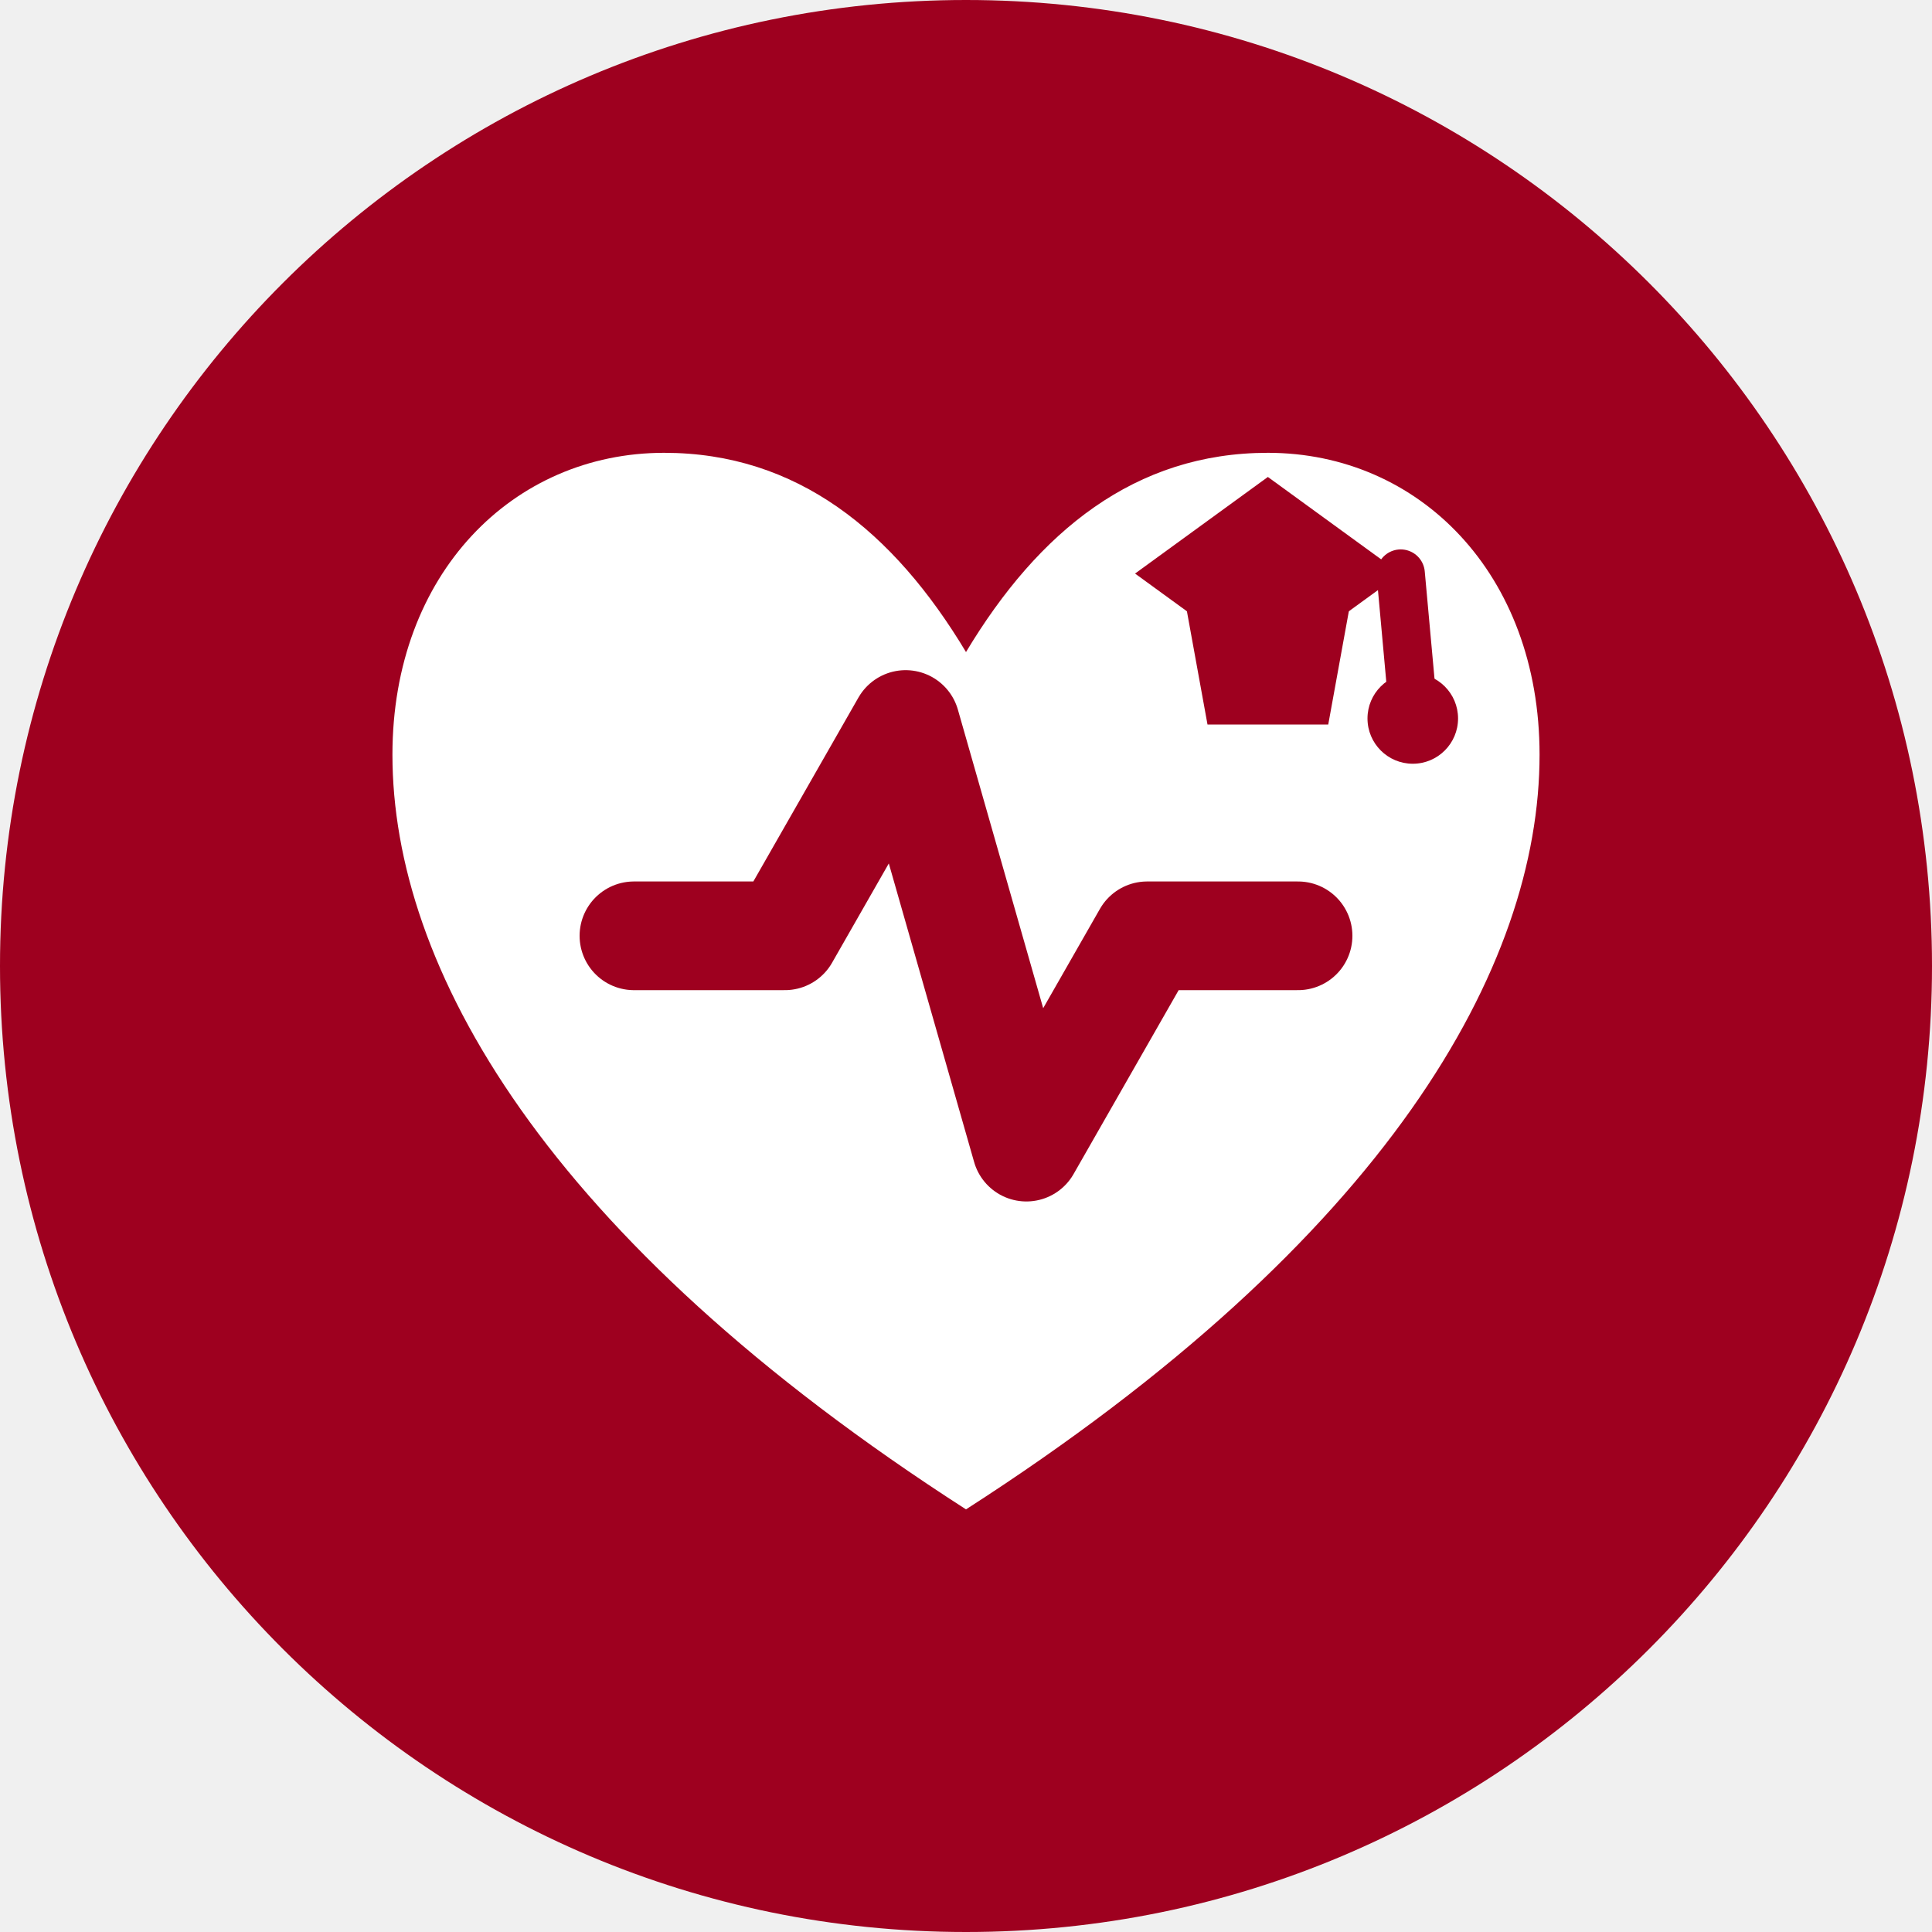
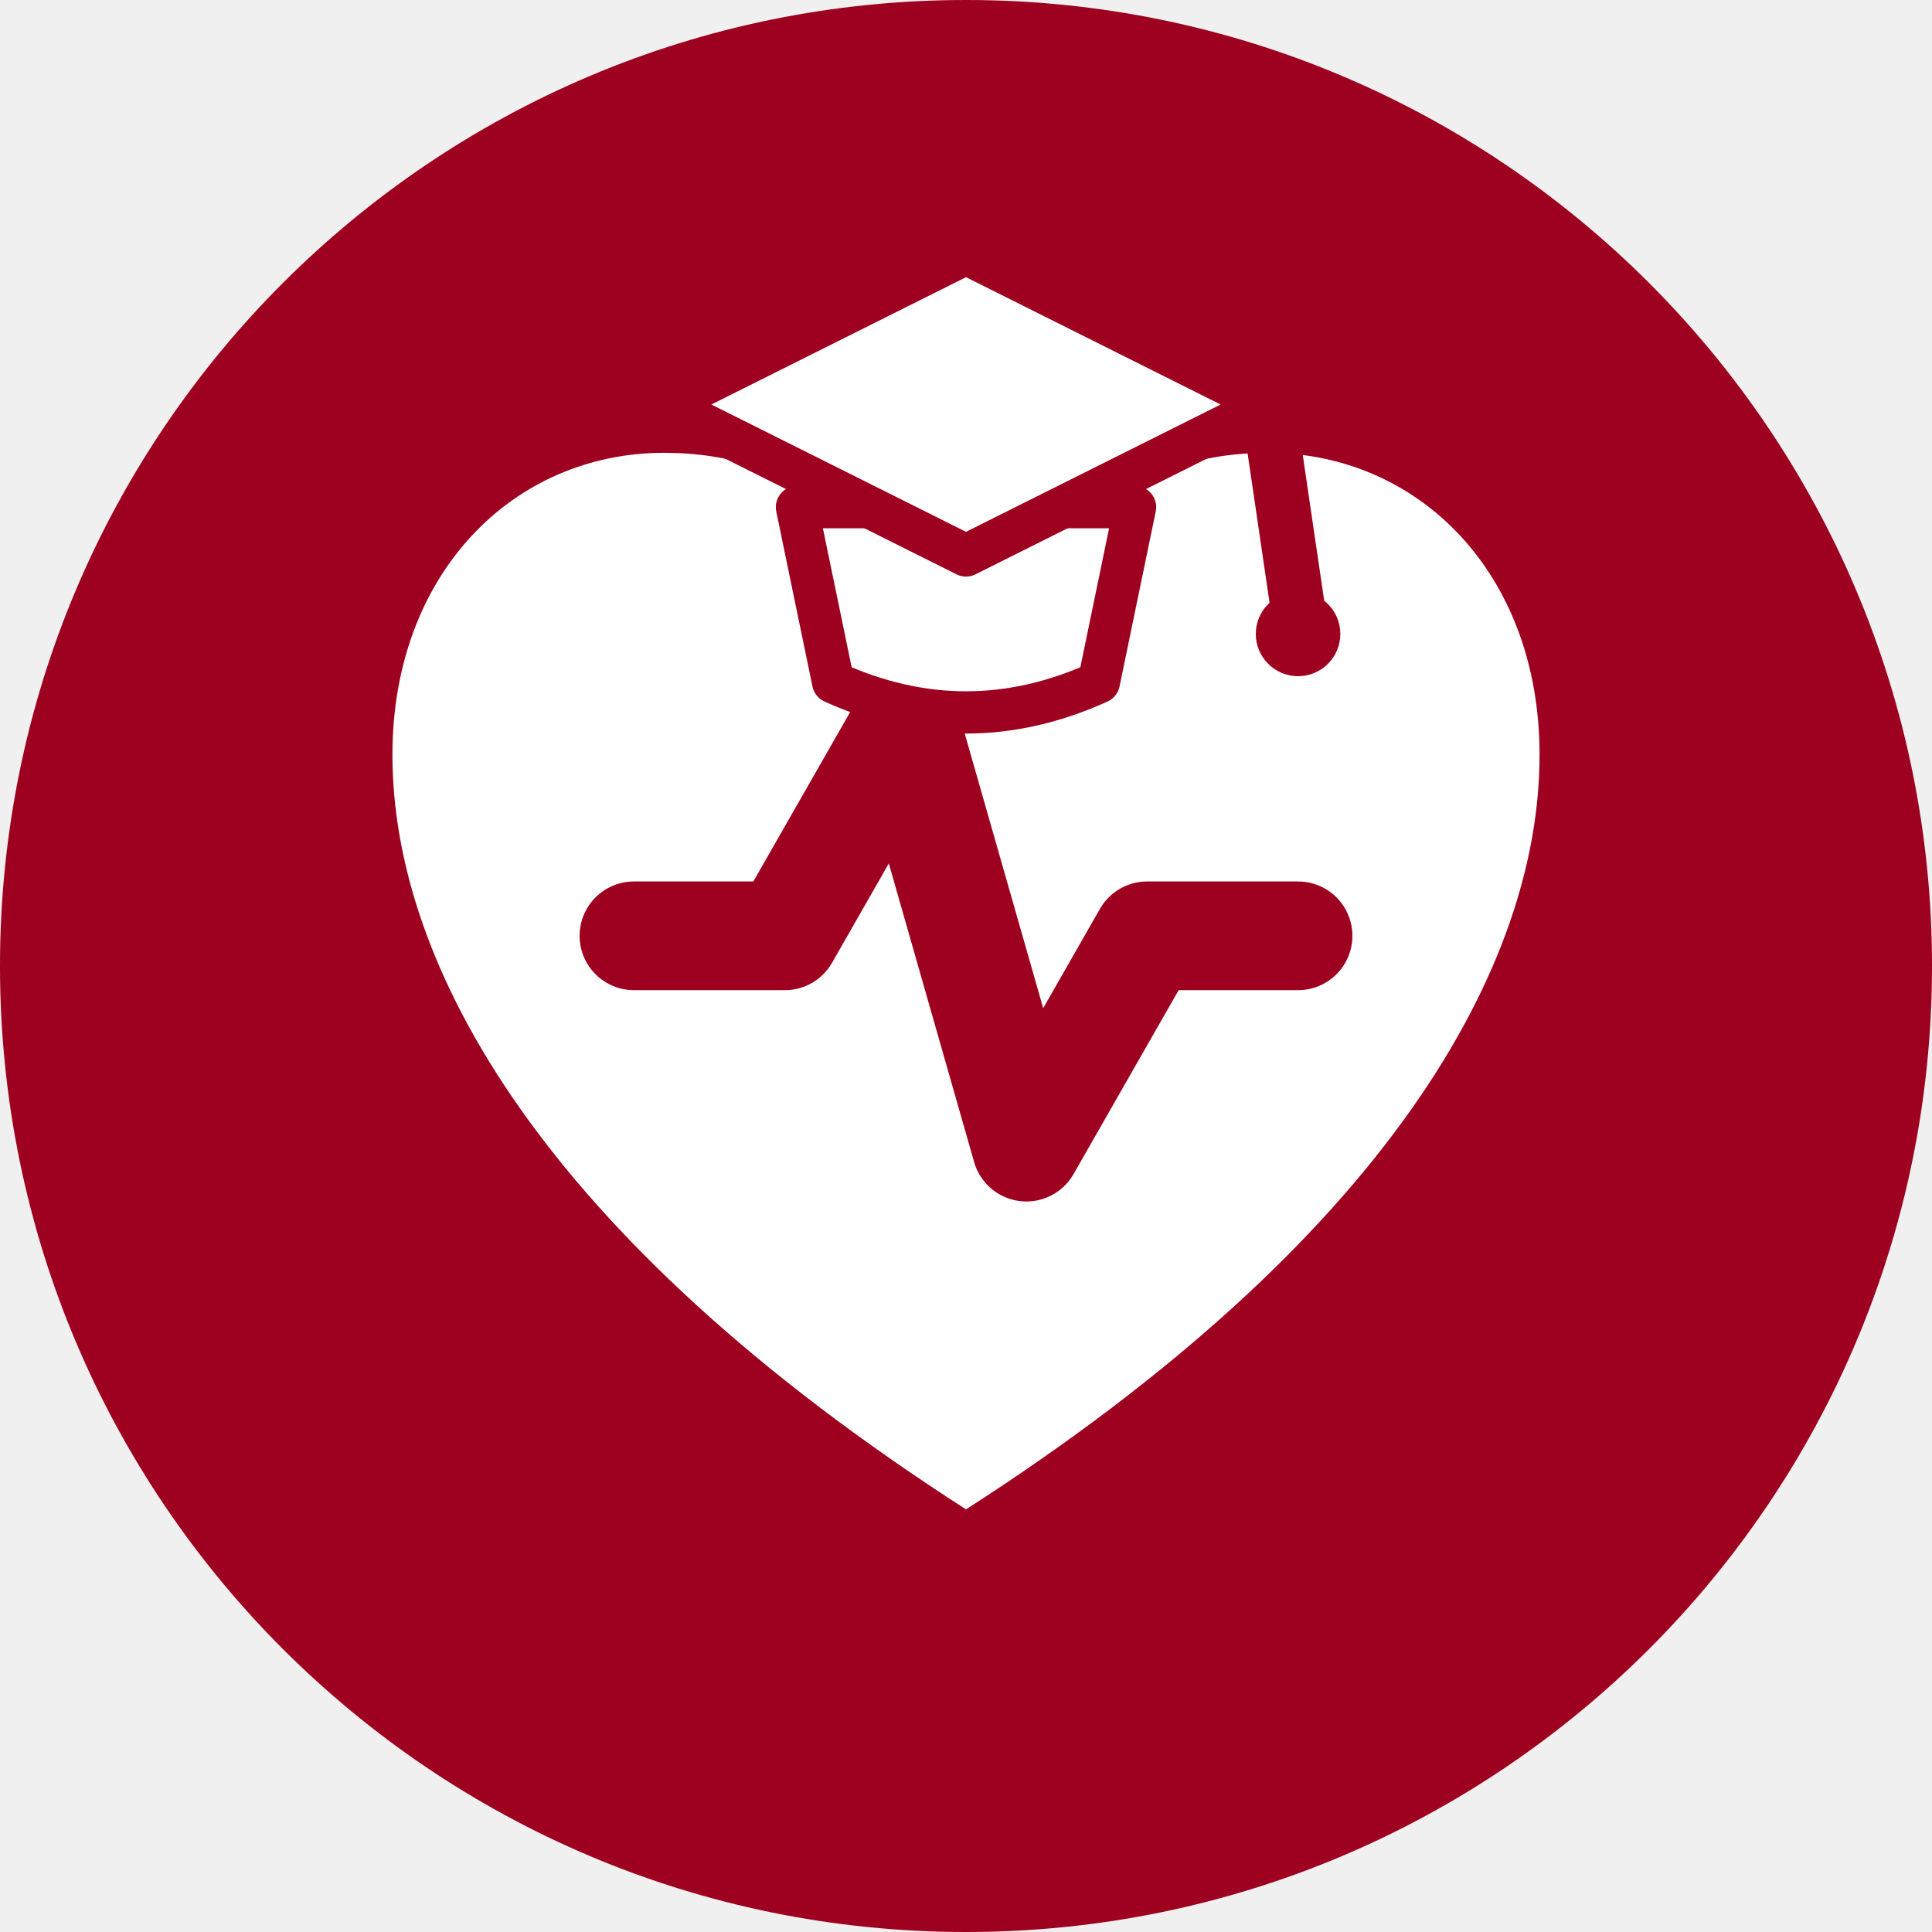
<svg xmlns="http://www.w3.org/2000/svg" viewBox="0 0 32 32">
  <circle cx="16" cy="16" r="16" fill="#9e001f" />
  <path d="M16 25 C9 20.5 6.5 16 6.5 12.5 C6.5 9.5 8.5 7.5 11 7.5 C13.2 7.5 14.8 8.8 16 10.8 C17.2 8.8 18.8 7.5 21 7.5 C23.5 7.5 25.5 9.5 25.5 12.5 C25.5 16 23 20.5 16 25 Z" fill="#ffffff" />
  <path d="M10.5 15.5 L13 15.5 L15 12 L17 19 L19 15.5 L21.5 15.5" fill="none" stroke="#9e001f" stroke-width="1.8" stroke-linecap="round" stroke-linejoin="round" />
-   <g fill="#9e001f">
-     <path d="M21 7.9 L23.2 9.5 L21 11.1 L18.8 9.5 Z" />
-     <path d="M19.6 9.8 L22.4 9.8 L22 12 L20 12 Z" />
-   </g>
-   <path d="M23.2 9.5 L23.4 11.7" fill="none" stroke="#9e001f" stroke-width="0.8" stroke-linecap="round" />
-   <circle cx="23.4" cy="11.9" r="0.75" fill="#9e001f" />
+   <path d="M13.2 8.4 L18.8 8.4 L18.2 11.3 Q16 12.3 13.8 11.3 Z" fill="#ffffff" stroke="#9e001f" stroke-width="0.7" stroke-linejoin="round" />
+   <path d="M16 4.2 L21 6.7 L16 9.2 L11 6.7 Z" fill="#ffffff" stroke="#9e001f" stroke-width="0.7" stroke-linejoin="round" />
+   <path d="M21 6.7 L21.5 10.1" fill="none" stroke="#9e001f" stroke-width="0.9" stroke-linecap="round" />
+   <circle cx="21.5" cy="10.5" r="0.7" fill="#9e001f" />
</svg>
